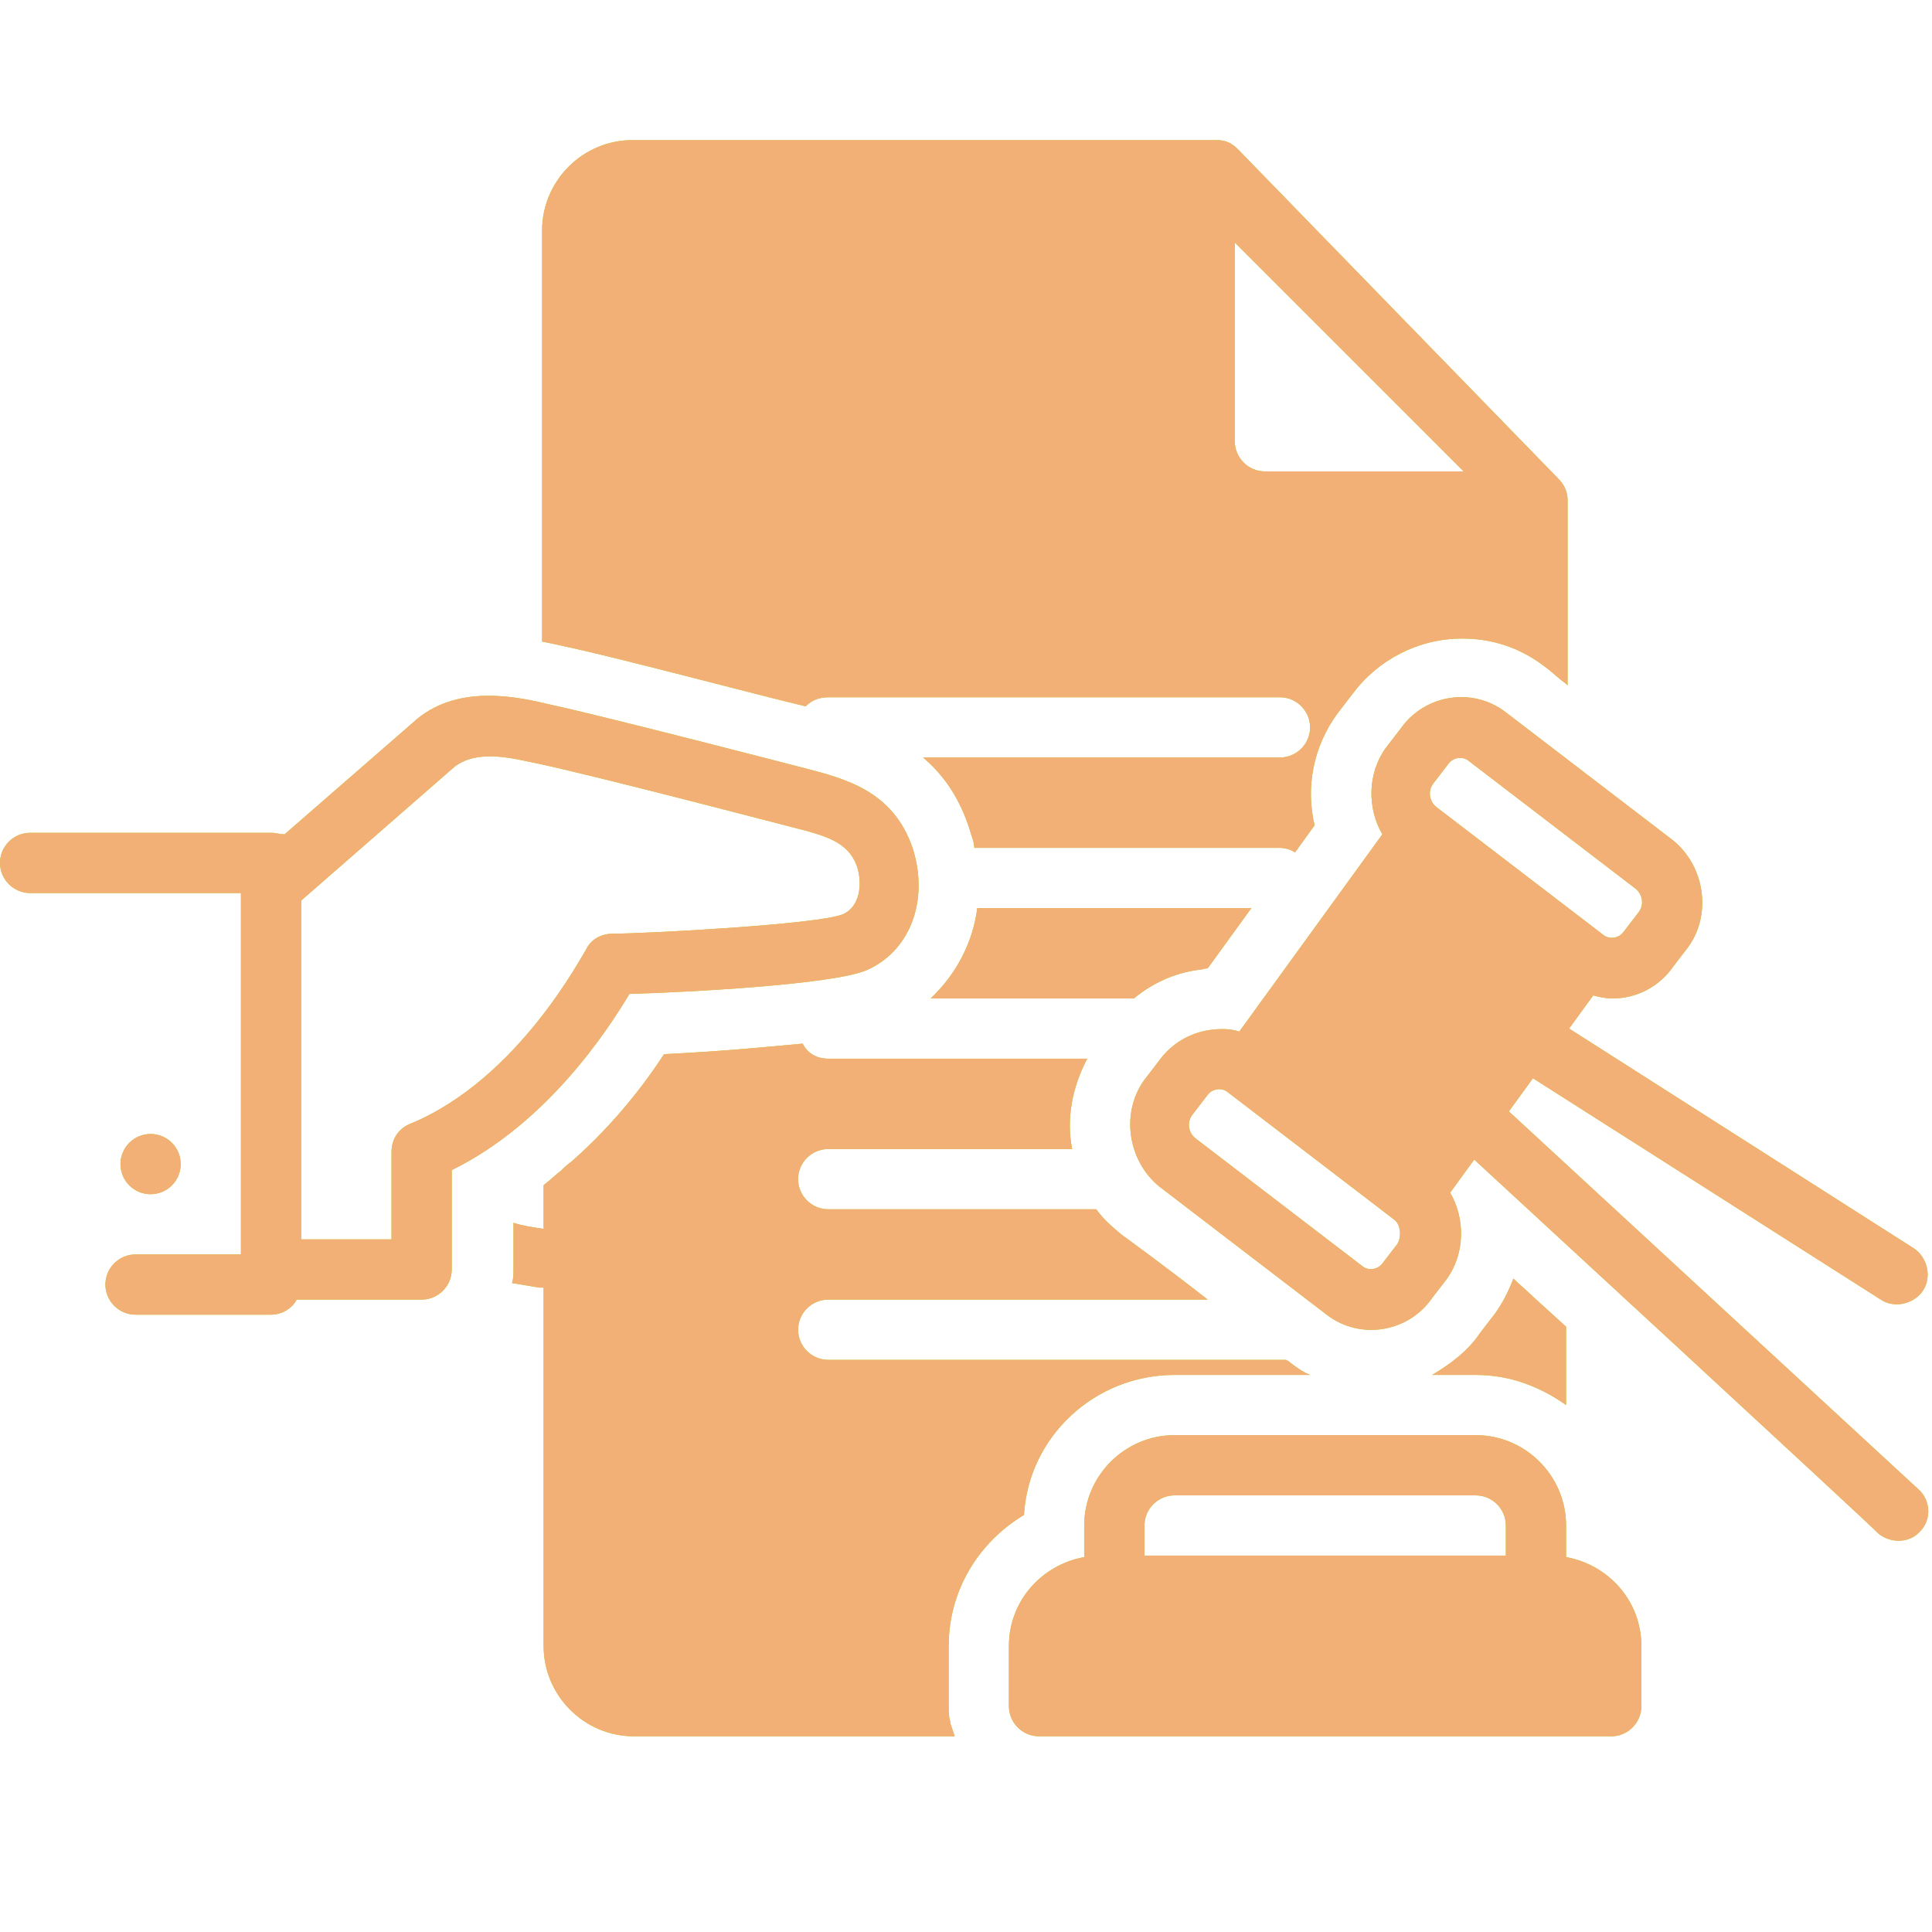
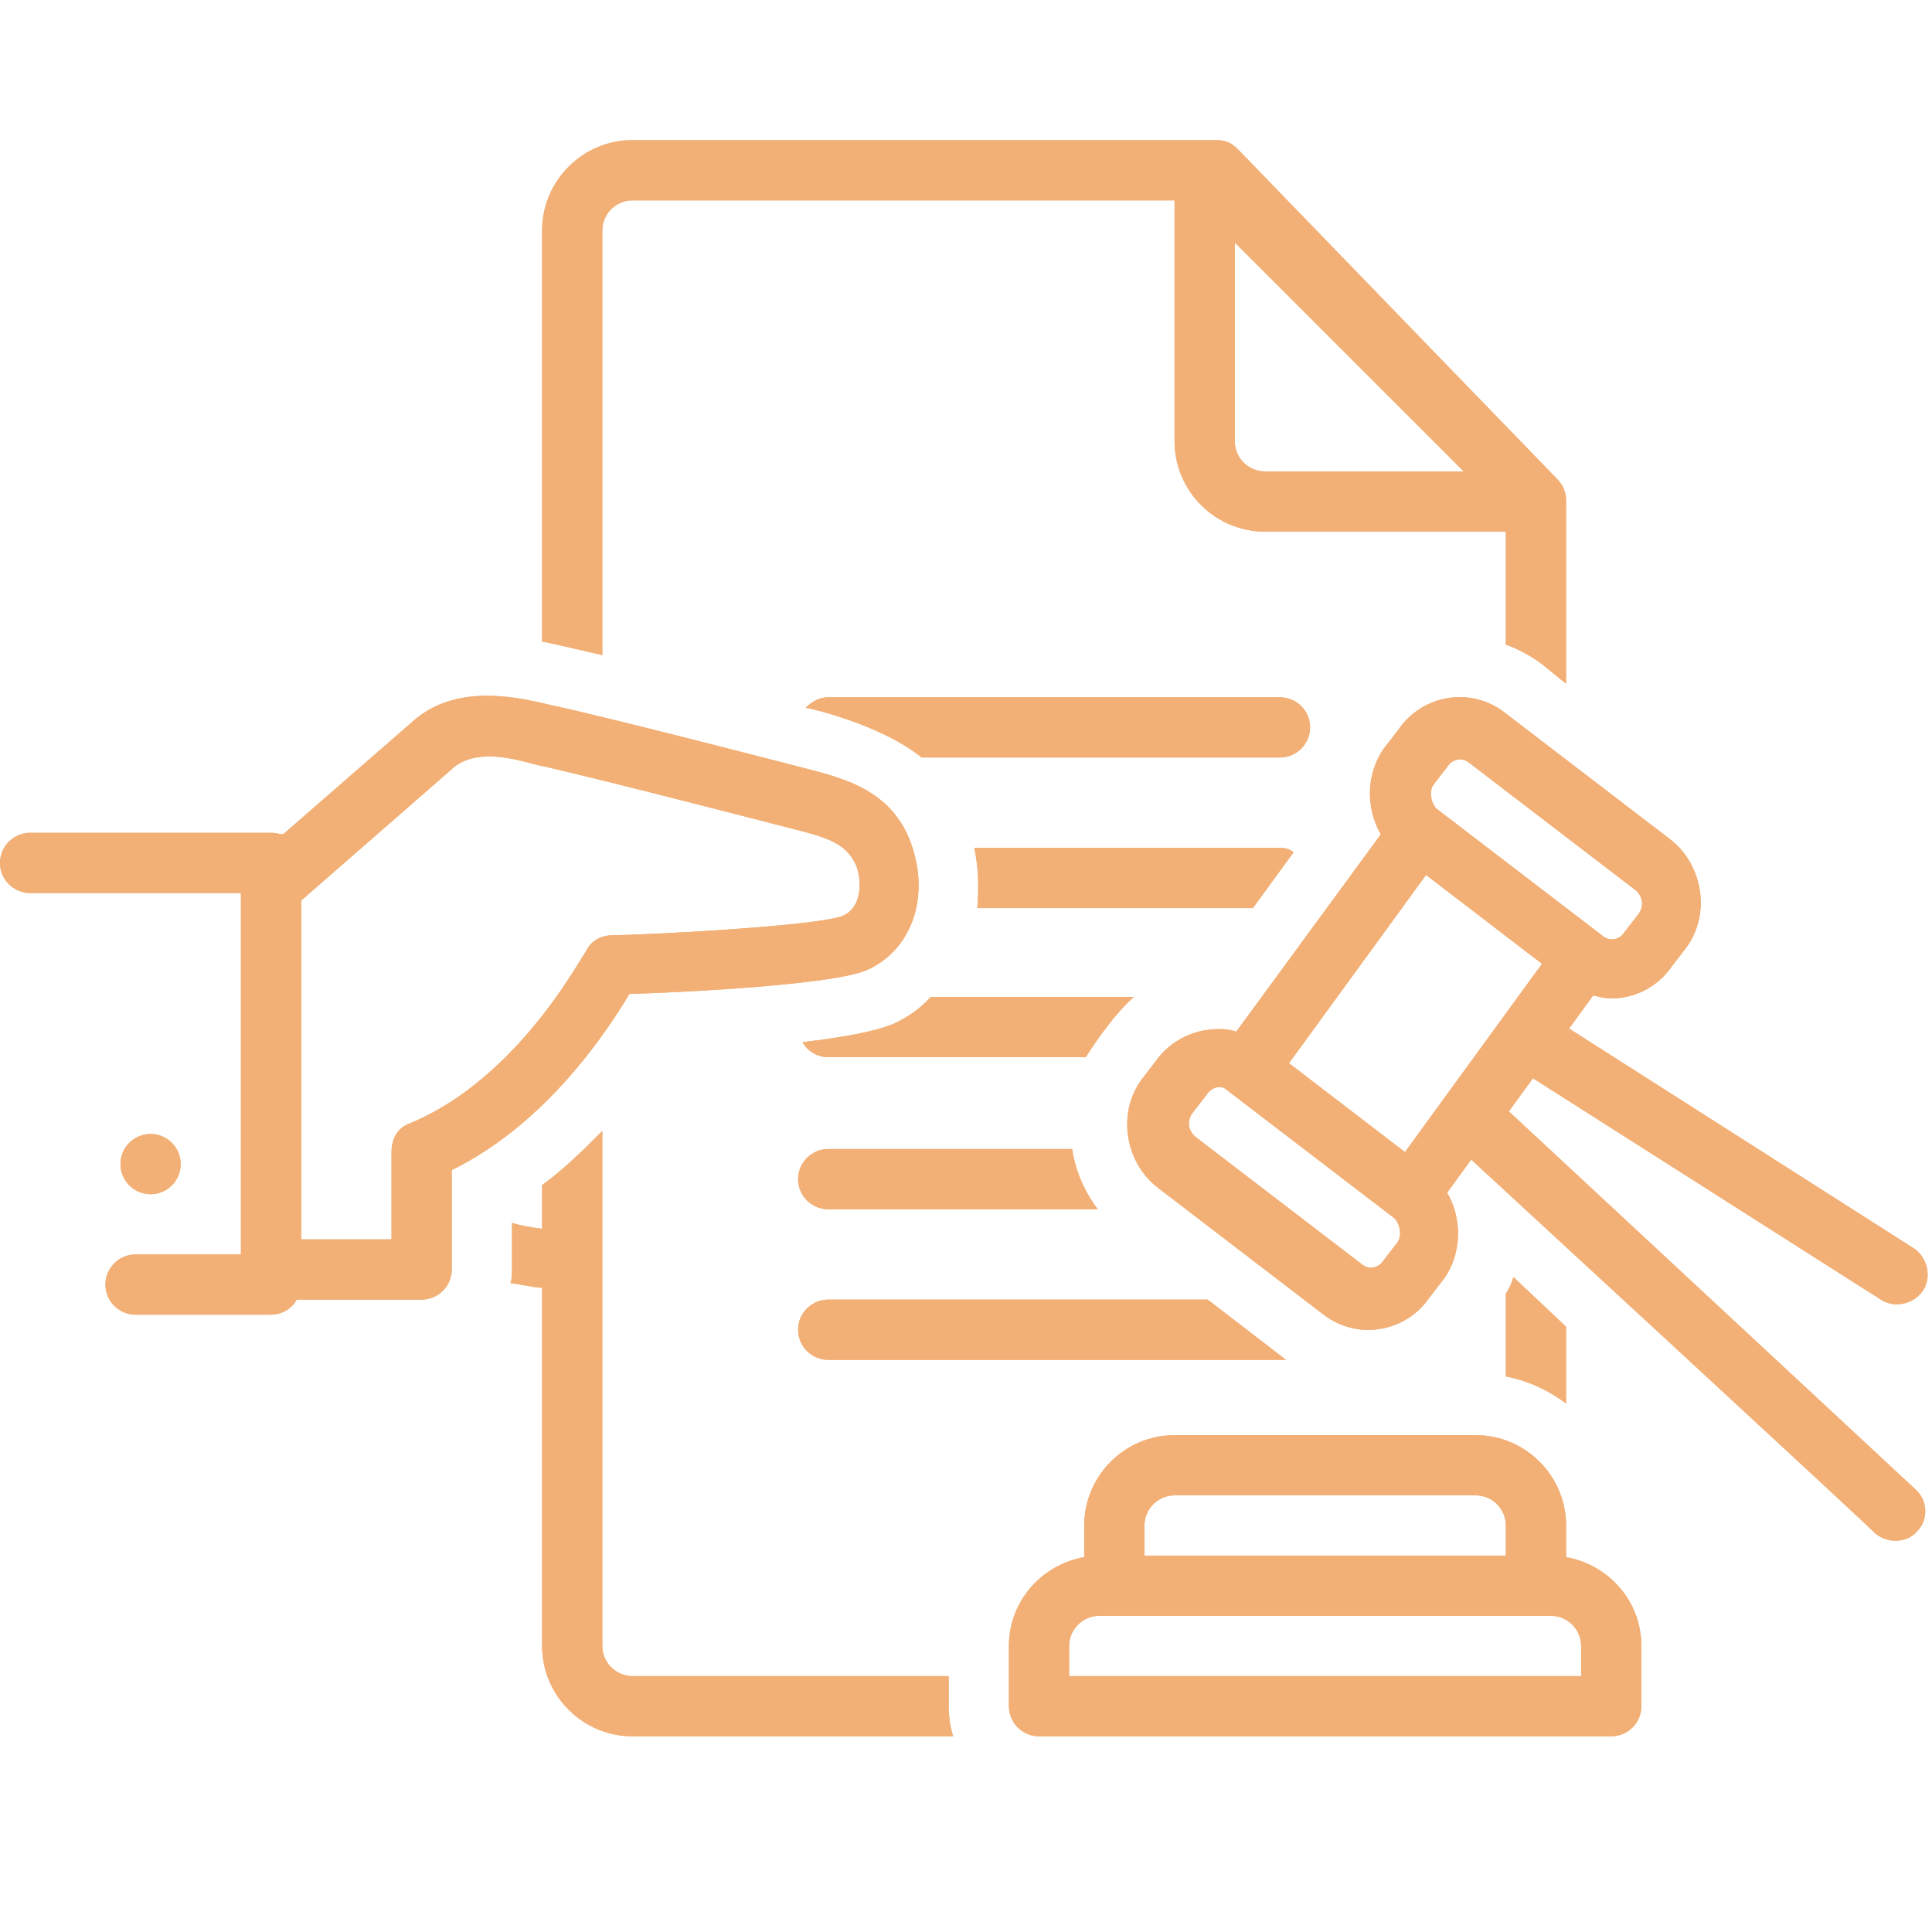
<svg xmlns="http://www.w3.org/2000/svg" width="1024" zoomAndPan="magnify" viewBox="0 0 768 768" height="1024" preserveAspectRatio="xMidYMid meet" version="1.0">
-   <path fill="#bdcd0b" d="M 71.832 462.742 C 71.832 463.531 71.754 464.309 71.602 465.078 C 71.449 465.852 71.223 466.598 70.922 467.324 C 70.621 468.051 70.25 468.742 69.812 469.395 C 69.379 470.047 68.883 470.652 68.324 471.211 C 67.77 471.766 67.164 472.262 66.512 472.699 C 65.855 473.137 65.168 473.504 64.441 473.805 C 63.715 474.105 62.965 474.332 62.195 474.484 C 61.426 474.641 60.645 474.715 59.859 474.715 C 59.074 474.715 58.297 474.641 57.523 474.484 C 56.754 474.332 56.004 474.105 55.277 473.805 C 54.551 473.504 53.863 473.137 53.207 472.699 C 52.555 472.262 51.949 471.766 51.395 471.211 C 50.84 470.652 50.344 470.047 49.906 469.395 C 49.469 468.742 49.102 468.051 48.801 467.324 C 48.5 466.598 48.27 465.852 48.117 465.078 C 47.965 464.309 47.887 463.531 47.887 462.742 C 47.887 461.957 47.965 461.18 48.117 460.41 C 48.27 459.637 48.5 458.891 48.801 458.164 C 49.102 457.438 49.469 456.746 49.906 456.094 C 50.344 455.438 50.84 454.836 51.395 454.277 C 51.949 453.723 52.555 453.227 53.207 452.789 C 53.863 452.352 54.551 451.984 55.277 451.684 C 56.004 451.383 56.754 451.156 57.523 451.004 C 58.297 450.848 59.074 450.773 59.859 450.773 C 60.645 450.773 61.426 450.848 62.195 451.004 C 62.965 451.156 63.715 451.383 64.441 451.684 C 65.168 451.984 65.855 452.352 66.512 452.789 C 67.164 453.227 67.77 453.723 68.324 454.277 C 68.883 454.836 69.379 455.438 69.812 456.094 C 70.25 456.746 70.621 457.438 70.922 458.164 C 71.223 458.891 71.449 459.637 71.602 460.41 C 71.754 461.18 71.832 461.957 71.832 462.742 Z M 71.832 462.742 " fill-opacity="1" fill-rule="nonzero" />
-   <path fill="#bdcd0b" d="M 622.539 618.977 L 622.539 606.406 C 622.539 586.652 606.379 570.492 586.625 570.492 L 466.906 570.492 C 447.152 570.492 430.988 586.652 430.988 606.406 L 430.988 618.977 C 414.23 621.973 401.059 636.336 401.059 654.297 L 401.059 678.238 C 401.059 684.824 406.449 690.211 413.031 690.211 L 640.5 690.211 C 647.082 690.211 652.473 684.824 652.473 678.238 L 652.473 654.297 C 652.473 636.336 639.301 621.973 622.539 618.977 Z M 598.598 618.379 L 454.934 618.379 L 454.934 606.406 C 454.934 599.824 460.32 594.434 466.906 594.434 L 586.625 594.434 C 593.211 594.434 598.598 599.824 598.598 606.406 Z M 598.598 618.379 " fill-opacity="1" fill-rule="nonzero" />
-   <path fill="#bdcd0b" d="M 250.215 395.102 C 271.164 394.504 331.621 391.512 344.793 385.523 C 362.152 377.742 369.336 357.391 362.75 337.039 C 354.969 314.293 335.812 309.504 319.652 305.312 C 319.652 305.312 241.234 284.961 219.086 280.172 C 206.516 277.18 181.375 271.191 164.016 287.355 L 113.137 331.652 C 111.34 331.652 109.543 331.051 107.746 331.051 L 11.973 331.051 C 5.387 331.051 0 336.441 0 343.023 C 0 349.609 5.387 354.996 11.973 354.996 L 95.777 354.996 L 95.777 498.66 L 53.875 498.66 C 47.289 498.66 41.902 504.047 41.902 510.633 C 41.902 517.215 47.289 522.605 53.875 522.605 L 107.746 522.605 C 111.938 522.605 116.129 520.211 117.922 516.617 C 117.922 516.617 167.605 516.617 167.605 516.617 C 174.191 516.617 179.578 511.23 179.578 504.645 L 179.578 465.137 C 217.289 446.582 241.234 410.066 250.215 395.102 Z M 163.418 446.582 C 158.629 448.379 155.637 452.566 155.637 457.957 L 155.637 492.672 L 119.719 492.672 L 119.719 357.988 L 180.777 304.715 C 190.355 297.531 204.719 301.723 213.699 303.516 C 236.445 308.305 314.262 328.66 314.262 328.66 C 328.629 332.25 337.012 334.645 340.602 344.223 C 342.996 351.406 341.801 360.383 335.215 363.375 C 325.637 367.566 255.004 371.16 243.629 371.16 C 238.84 371.16 234.648 373.555 232.855 377.742 C 231.656 378.941 206.516 428.625 163.418 446.582 Z M 163.418 446.582 " fill-opacity="1" fill-rule="nonzero" />
-   <path fill="#bdcd0b" d="M 601.59 508.238 C 599.793 513.027 597.398 517.816 594.406 522.004 L 588.422 529.785 C 583.633 536.969 576.449 542.355 569.266 546.547 L 586.625 546.547 C 600.395 546.547 612.363 551.336 622.539 558.52 L 622.539 527.391 L 609.371 515.422 C 606.977 513.027 603.984 510.633 601.59 508.238 Z M 601.59 508.238 " fill-opacity="1" fill-rule="nonzero" />
-   <path fill="#bdcd0b" d="M 407.047 602.219 C 408.84 571.09 435.18 546.547 466.906 546.547 L 520.781 546.547 C 517.785 545.352 515.391 543.555 512.996 541.758 C 512.996 541.758 512.398 541.16 511.203 540.562 C 510.602 540.562 510.004 540.562 508.809 540.562 L 329.227 540.562 C 322.645 540.562 317.258 535.176 317.258 528.59 C 317.258 522.004 322.645 516.617 329.227 516.617 L 480.074 516.617 C 463.312 503.449 445.953 490.879 445.953 490.879 C 442.363 487.887 438.773 484.891 435.777 480.703 L 329.227 480.703 C 322.645 480.703 317.258 475.316 317.258 468.73 C 317.258 462.145 322.645 456.758 329.227 456.758 L 426.199 456.758 C 423.809 444.785 426.199 432.215 432.188 420.844 L 329.227 420.844 C 324.441 420.844 320.848 418.449 319.051 414.855 C 305.883 416.055 288.523 417.848 263.98 419.047 C 256.199 431.02 244.227 446.582 228.066 460.949 C 226.867 462.145 225.672 462.742 224.473 463.941 L 223.277 465.137 C 220.883 466.934 218.488 469.328 216.094 471.125 L 216.094 488.484 C 211.902 487.887 207.715 487.285 204.121 486.09 L 204.121 504.645 C 204.121 506.441 204.121 508.238 203.523 510.031 C 207.113 510.633 210.707 511.23 214.297 511.828 C 214.895 511.828 215.496 511.828 216.094 511.828 L 216.094 654.297 C 216.094 674.047 232.254 690.211 252.008 690.211 L 379.512 690.211 C 378.91 688.414 378.312 686.621 377.715 684.824 C 377.715 684.824 377.715 684.227 377.715 684.227 C 377.117 682.43 377.117 680.633 377.117 678.238 L 377.117 654.297 C 377.117 632.148 389.09 612.992 407.047 602.219 Z M 407.047 602.219 " fill-opacity="1" fill-rule="nonzero" />
-   <path fill="#bdcd0b" d="M 320.25 280.77 C 322.645 278.375 325.637 277.18 329.227 277.18 L 508.809 277.18 C 515.391 277.18 520.781 282.566 520.781 289.152 C 520.781 295.734 515.391 301.121 508.809 301.121 L 366.941 301.121 C 374.723 307.707 381.305 316.688 385.496 329.855 C 386.094 332.25 387.293 334.645 387.293 337.039 L 508.809 337.039 C 510.602 337.039 512.996 337.637 514.793 338.836 L 522.574 328.059 C 518.984 313.094 521.977 296.934 531.555 283.762 L 537.539 275.98 C 547.715 262.215 563.879 253.832 581.238 253.832 C 593.211 253.832 603.984 257.426 613.562 264.609 C 613.562 264.609 615.359 265.805 620.148 269.996 C 620.746 270.594 621.941 271.191 623.141 272.391 L 623.141 198.762 C 623.141 195.77 621.941 192.777 619.547 190.383 L 492.047 59.289 C 489.652 56.895 487.258 55.699 483.668 55.699 L 251.41 55.699 C 231.656 55.699 215.496 71.859 215.496 91.613 L 215.496 255.031 C 218.488 255.629 221.48 256.227 223.875 256.828 C 244.227 261.016 302.293 276.582 320.25 280.77 Z M 490.848 96.402 L 581.836 187.391 L 502.82 187.391 C 496.238 187.391 490.848 182 490.848 175.418 Z M 490.848 96.402 " fill-opacity="1" fill-rule="nonzero" />
-   <path fill="#bdcd0b" d="M 450.742 396.898 C 457.926 390.914 466.906 386.723 476.484 385.523 C 477.68 385.523 478.879 384.926 480.074 384.926 L 497.434 360.984 L 388.488 360.984 C 386.695 374.75 380.109 387.32 369.934 396.898 Z M 450.742 396.898 " fill-opacity="1" fill-rule="nonzero" />
-   <path fill="#bdcd0b" d="M 599.793 441.793 L 609.371 428.625 L 747.648 516.617 C 753.035 520.211 760.816 518.414 764.41 513.027 C 768 507.641 766.203 499.855 760.816 496.266 L 623.738 408.871 L 633.316 395.699 C 635.711 396.301 638.105 396.898 641.098 396.898 C 650.676 396.898 659.652 392.109 665.043 384.328 L 671.027 376.547 C 680.605 363.375 677.613 344.223 665.043 334.047 C 665.043 334.047 598.598 283.164 598.598 283.164 C 585.43 272.988 566.273 275.98 556.695 289.75 L 550.711 297.531 C 543.527 307.707 543.527 321.477 549.512 331.652 L 492.645 410.066 C 489.055 408.871 484.863 408.871 480.672 409.469 C 472.891 410.664 465.707 414.855 460.918 421.441 L 454.934 429.223 C 445.355 442.391 448.348 461.547 460.918 471.723 C 460.918 471.723 527.363 522.605 527.363 522.605 C 540.531 532.781 559.688 529.785 569.266 516.02 L 575.25 508.238 C 582.434 498.062 582.434 484.293 576.449 474.117 L 586.027 460.949 C 586.027 460.949 746.449 608.801 746.449 609.398 C 751.238 613.59 759.02 613.59 763.211 608.801 C 768 604.012 767.402 596.23 762.613 592.039 Z M 555.5 494.469 C 555.5 494.469 549.512 502.25 549.512 502.25 C 547.715 504.645 544.125 505.246 541.73 503.449 L 475.285 452.566 C 472.293 450.172 471.695 445.984 474.09 442.992 C 474.09 442.992 480.074 435.207 480.074 435.207 C 481.871 432.812 485.461 432.215 487.855 434.012 L 554.301 484.891 C 556.695 486.688 557.293 491.477 555.5 494.469 Z M 571.062 320.875 C 568.07 318.48 567.469 314.293 569.863 311.301 L 575.852 303.516 C 577.645 301.121 581.238 300.523 583.633 302.32 L 650.078 353.199 C 653.07 355.594 653.668 359.785 651.273 362.777 C 651.273 362.777 645.289 370.559 645.289 370.559 C 643.492 372.953 639.898 373.555 637.504 371.758 Z M 571.062 320.875 " fill-opacity="1" fill-rule="nonzero" />
  <path fill="#f2b076" d="M 71.832 462.742 C 71.832 463.531 71.754 464.309 71.602 465.078 C 71.449 465.852 71.223 466.598 70.922 467.324 C 70.621 468.051 70.25 468.742 69.812 469.395 C 69.379 470.047 68.883 470.652 68.324 471.211 C 67.77 471.766 67.164 472.262 66.512 472.699 C 65.855 473.137 65.168 473.504 64.441 473.805 C 63.715 474.105 62.965 474.332 62.195 474.484 C 61.426 474.641 60.645 474.715 59.859 474.715 C 59.074 474.715 58.297 474.641 57.523 474.484 C 56.754 474.332 56.004 474.105 55.277 473.805 C 54.551 473.504 53.863 473.137 53.207 472.699 C 52.555 472.262 51.949 471.766 51.395 471.211 C 50.84 470.652 50.344 470.047 49.906 469.395 C 49.469 468.742 49.102 468.051 48.801 467.324 C 48.5 466.598 48.27 465.852 48.117 465.078 C 47.965 464.309 47.887 463.531 47.887 462.742 C 47.887 461.957 47.965 461.18 48.117 460.41 C 48.27 459.637 48.5 458.891 48.801 458.164 C 49.102 457.438 49.469 456.746 49.906 456.094 C 50.344 455.438 50.84 454.836 51.395 454.277 C 51.949 453.723 52.555 453.227 53.207 452.789 C 53.863 452.352 54.551 451.984 55.277 451.684 C 56.004 451.383 56.754 451.156 57.523 451.004 C 58.297 450.848 59.074 450.773 59.859 450.773 C 60.645 450.773 61.426 450.848 62.195 451.004 C 62.965 451.156 63.715 451.383 64.441 451.684 C 65.168 451.984 65.855 452.352 66.512 452.789 C 67.164 453.227 67.77 453.723 68.324 454.277 C 68.883 454.836 69.379 455.438 69.812 456.094 C 70.25 456.746 70.621 457.438 70.922 458.164 C 71.223 458.891 71.449 459.637 71.602 460.41 C 71.754 461.18 71.832 461.957 71.832 462.742 Z M 71.832 462.742 " fill-opacity="1" fill-rule="nonzero" />
-   <path fill="#f2b076" d="M 622.539 618.977 L 622.539 606.406 C 622.539 586.652 606.379 570.492 586.625 570.492 L 466.906 570.492 C 447.152 570.492 430.988 586.652 430.988 606.406 L 430.988 618.977 C 414.23 621.973 401.059 636.336 401.059 654.297 L 401.059 678.238 C 401.059 684.824 406.449 690.211 413.031 690.211 L 640.5 690.211 C 647.082 690.211 652.473 684.824 652.473 678.238 L 652.473 654.297 C 652.473 636.336 639.301 621.973 622.539 618.977 Z M 598.598 618.379 L 454.934 618.379 L 454.934 606.406 C 454.934 599.824 460.32 594.434 466.906 594.434 L 586.625 594.434 C 593.211 594.434 598.598 599.824 598.598 606.406 Z M 598.598 618.379 " fill-opacity="1" fill-rule="nonzero" />
-   <path fill="#f2b076" d="M 250.215 395.102 C 271.164 394.504 331.621 391.512 344.793 385.523 C 362.152 377.742 369.336 357.391 362.75 337.039 C 354.969 314.293 335.812 309.504 319.652 305.312 C 319.652 305.312 241.234 284.961 219.086 280.172 C 206.516 277.18 181.375 271.191 164.016 287.355 L 113.137 331.652 C 111.34 331.652 109.543 331.051 107.746 331.051 L 11.973 331.051 C 5.387 331.051 0 336.441 0 343.023 C 0 349.609 5.387 354.996 11.973 354.996 L 95.777 354.996 L 95.777 498.66 L 53.875 498.66 C 47.289 498.66 41.902 504.047 41.902 510.633 C 41.902 517.215 47.289 522.605 53.875 522.605 L 107.746 522.605 C 111.938 522.605 116.129 520.211 117.922 516.617 C 117.922 516.617 167.605 516.617 167.605 516.617 C 174.191 516.617 179.578 511.23 179.578 504.645 L 179.578 465.137 C 217.289 446.582 241.234 410.066 250.215 395.102 Z M 163.418 446.582 C 158.629 448.379 155.637 452.566 155.637 457.957 L 155.637 492.672 L 119.719 492.672 L 119.719 357.988 L 180.777 304.715 C 190.355 297.531 204.719 301.723 213.699 303.516 C 236.445 308.305 314.262 328.66 314.262 328.66 C 328.629 332.25 337.012 334.645 340.602 344.223 C 342.996 351.406 341.801 360.383 335.215 363.375 C 325.637 367.566 255.004 371.16 243.629 371.16 C 238.84 371.16 234.648 373.555 232.855 377.742 C 231.656 378.941 206.516 428.625 163.418 446.582 Z M 163.418 446.582 " fill-opacity="1" fill-rule="nonzero" />
-   <path fill="#f2b076" d="M 601.59 508.238 C 599.793 513.027 597.398 517.816 594.406 522.004 L 588.422 529.785 C 583.633 536.969 576.449 542.355 569.266 546.547 L 586.625 546.547 C 600.395 546.547 612.363 551.336 622.539 558.52 L 622.539 527.391 L 609.371 515.422 C 606.977 513.027 603.984 510.633 601.59 508.238 Z M 601.59 508.238 " fill-opacity="1" fill-rule="nonzero" />
-   <path fill="#f2b076" d="M 407.047 602.219 C 408.84 571.09 435.18 546.547 466.906 546.547 L 520.781 546.547 C 517.785 545.352 515.391 543.555 512.996 541.758 C 512.996 541.758 512.398 541.16 511.203 540.562 C 510.602 540.562 510.004 540.562 508.809 540.562 L 329.227 540.562 C 322.645 540.562 317.258 535.176 317.258 528.59 C 317.258 522.004 322.645 516.617 329.227 516.617 L 480.074 516.617 C 463.312 503.449 445.953 490.879 445.953 490.879 C 442.363 487.887 438.773 484.891 435.777 480.703 L 329.227 480.703 C 322.645 480.703 317.258 475.316 317.258 468.73 C 317.258 462.145 322.645 456.758 329.227 456.758 L 426.199 456.758 C 423.809 444.785 426.199 432.215 432.188 420.844 L 329.227 420.844 C 324.441 420.844 320.848 418.449 319.051 414.855 C 305.883 416.055 288.523 417.848 263.98 419.047 C 256.199 431.02 244.227 446.582 228.066 460.949 C 226.867 462.145 225.672 462.742 224.473 463.941 L 223.277 465.137 C 220.883 466.934 218.488 469.328 216.094 471.125 L 216.094 488.484 C 211.902 487.887 207.715 487.285 204.121 486.09 L 204.121 504.645 C 204.121 506.441 204.121 508.238 203.523 510.031 C 207.113 510.633 210.707 511.23 214.297 511.828 C 214.895 511.828 215.496 511.828 216.094 511.828 L 216.094 654.297 C 216.094 674.047 232.254 690.211 252.008 690.211 L 379.512 690.211 C 378.91 688.414 378.312 686.621 377.715 684.824 C 377.715 684.824 377.715 684.227 377.715 684.227 C 377.117 682.43 377.117 680.633 377.117 678.238 L 377.117 654.297 C 377.117 632.148 389.09 612.992 407.047 602.219 Z M 407.047 602.219 " fill-opacity="1" fill-rule="nonzero" />
-   <path fill="#f2b076" d="M 320.25 280.77 C 322.645 278.375 325.637 277.18 329.227 277.18 L 508.809 277.18 C 515.391 277.18 520.781 282.566 520.781 289.152 C 520.781 295.734 515.391 301.121 508.809 301.121 L 366.941 301.121 C 374.723 307.707 381.305 316.688 385.496 329.855 C 386.094 332.25 387.293 334.645 387.293 337.039 L 508.809 337.039 C 510.602 337.039 512.996 337.637 514.793 338.836 L 522.574 328.059 C 518.984 313.094 521.977 296.934 531.555 283.762 L 537.539 275.98 C 547.715 262.215 563.879 253.832 581.238 253.832 C 593.211 253.832 603.984 257.426 613.562 264.609 C 613.562 264.609 615.359 265.805 620.148 269.996 C 620.746 270.594 621.941 271.191 623.141 272.391 L 623.141 198.762 C 623.141 195.77 621.941 192.777 619.547 190.383 L 492.047 59.289 C 489.652 56.895 487.258 55.699 483.668 55.699 L 251.41 55.699 C 231.656 55.699 215.496 71.859 215.496 91.613 L 215.496 255.031 C 218.488 255.629 221.48 256.227 223.875 256.828 C 244.227 261.016 302.293 276.582 320.25 280.77 Z M 490.848 96.402 L 581.836 187.391 L 502.82 187.391 C 496.238 187.391 490.848 182 490.848 175.418 Z M 490.848 96.402 " fill-opacity="1" fill-rule="nonzero" />
-   <path fill="#f2b076" d="M 450.742 396.898 C 457.926 390.914 466.906 386.723 476.484 385.523 C 477.68 385.523 478.879 384.926 480.074 384.926 L 497.434 360.984 L 388.488 360.984 C 386.695 374.75 380.109 387.32 369.934 396.898 Z M 450.742 396.898 " fill-opacity="1" fill-rule="nonzero" />
-   <path fill="#f2b076" d="M 599.793 441.793 L 609.371 428.625 L 747.648 516.617 C 753.035 520.211 760.816 518.414 764.41 513.027 C 768 507.641 766.203 499.855 760.816 496.266 L 623.738 408.871 L 633.316 395.699 C 635.711 396.301 638.105 396.898 641.098 396.898 C 650.676 396.898 659.652 392.109 665.043 384.328 L 671.027 376.547 C 680.605 363.375 677.613 344.223 665.043 334.047 C 665.043 334.047 598.598 283.164 598.598 283.164 C 585.43 272.988 566.273 275.98 556.695 289.75 L 550.711 297.531 C 543.527 307.707 543.527 321.477 549.512 331.652 L 492.645 410.066 C 489.055 408.871 484.863 408.871 480.672 409.469 C 472.891 410.664 465.707 414.855 460.918 421.441 L 454.934 429.223 C 445.355 442.391 448.348 461.547 460.918 471.723 C 460.918 471.723 527.363 522.605 527.363 522.605 C 540.531 532.781 559.688 529.785 569.266 516.02 L 575.25 508.238 C 582.434 498.062 582.434 484.293 576.449 474.117 L 586.027 460.949 C 586.027 460.949 746.449 608.801 746.449 609.398 C 751.238 613.59 759.02 613.59 763.211 608.801 C 768 604.012 767.402 596.23 762.613 592.039 Z M 555.5 494.469 C 555.5 494.469 549.512 502.25 549.512 502.25 C 547.715 504.645 544.125 505.246 541.73 503.449 L 475.285 452.566 C 472.293 450.172 471.695 445.984 474.09 442.992 C 474.09 442.992 480.074 435.207 480.074 435.207 C 481.871 432.812 485.461 432.215 487.855 434.012 L 554.301 484.891 C 556.695 486.688 557.293 491.477 555.5 494.469 Z M 571.062 320.875 C 568.07 318.48 567.469 314.293 569.863 311.301 L 575.852 303.516 C 577.645 301.121 581.238 300.523 583.633 302.32 L 650.078 353.199 C 653.07 355.594 653.668 359.785 651.273 362.777 C 651.273 362.777 645.289 370.559 645.289 370.559 C 643.492 372.953 639.898 373.555 637.504 371.758 Z M 571.062 320.875 " fill-opacity="1" fill-rule="nonzero" />
+   <path fill="#f2b076" d="M 622.539 618.977 L 622.539 606.406 C 622.539 586.652 606.379 570.492 586.625 570.492 L 466.906 570.492 C 447.152 570.492 430.988 586.652 430.988 606.406 L 430.988 618.977 C 414.23 621.973 401.059 636.336 401.059 654.297 L 401.059 678.238 C 401.059 684.824 406.449 690.211 413.031 690.211 L 640.5 690.211 C 647.082 690.211 652.473 684.824 652.473 678.238 L 652.473 654.297 C 652.473 636.336 639.301 621.973 622.539 618.977 Z M 454.934 606.406 C 454.934 599.824 460.32 594.434 466.906 594.434 L 586.625 594.434 C 593.211 594.434 598.598 599.824 598.598 606.406 L 598.598 618.379 L 454.934 618.379 Z M 628.527 666.266 L 425.004 666.266 L 425.004 654.297 C 425.004 647.711 430.391 642.324 436.977 642.324 L 616.555 642.324 C 623.141 642.324 628.527 647.711 628.527 654.297 Z M 628.527 666.266 " fill-opacity="1" fill-rule="nonzero" />
+   <path fill="#f2b076" d="M 520.781 289.152 C 520.781 282.566 515.391 277.18 508.809 277.18 L 329.227 277.18 C 325.637 277.18 322.645 278.977 320.25 281.367 C 321.445 281.367 350.18 287.953 366.34 301.121 L 508.809 301.121 C 515.391 301.121 520.781 295.734 520.781 289.152 Z M 520.781 289.152 " fill-opacity="1" fill-rule="nonzero" />
+   <path fill="#f2b076" d="M 250.215 395.102 C 271.164 394.504 331.621 391.512 344.793 385.523 C 362.152 377.742 369.336 357.391 362.75 337.039 C 355.566 314.293 335.812 309.504 319.652 305.312 C 319.652 305.312 241.234 284.961 218.488 280.172 C 205.918 277.18 180.777 271.191 163.418 287.355 L 112.535 331.652 C 111.34 331.652 109.543 331.051 107.746 331.051 L 11.973 331.051 C 5.387 331.051 0 336.441 0 343.023 C 0 349.609 5.387 354.996 11.973 354.996 L 95.777 354.996 L 95.777 498.66 L 53.875 498.66 C 47.289 498.66 41.902 504.047 41.902 510.633 C 41.902 517.215 47.289 522.605 53.875 522.605 L 107.746 522.605 C 111.938 522.605 116.129 520.211 117.922 516.617 C 117.922 516.617 167.605 516.617 167.605 516.617 C 174.191 516.617 179.578 511.23 179.578 504.645 L 179.578 465.137 C 217.289 446.582 241.234 410.066 250.215 395.102 Z M 162.82 446.582 C 158.031 448.379 155.637 452.566 155.637 457.957 L 155.637 492.672 L 119.719 492.672 L 119.719 357.988 C 119.719 357.988 180.777 304.715 180.777 304.715 C 190.355 297.531 204.719 301.723 213.699 304.117 C 235.848 308.906 314.262 329.258 314.262 329.258 C 328.629 332.848 337.012 335.242 340.602 344.82 C 342.996 352.004 341.801 360.984 335.215 363.977 C 325.637 368.164 255.004 371.758 243.629 371.758 C 238.84 371.758 234.648 374.152 232.855 378.34 C 231.656 378.941 206.516 428.625 162.82 446.582 Z M 162.82 446.582 " fill-opacity="1" fill-rule="nonzero" />
+   <path fill="#f2b076" d="M 377.117 666.266 L 251.41 666.266 C 244.828 666.266 239.438 660.879 239.438 654.297 L 239.438 449.574 C 232.254 456.758 224.473 464.539 215.496 471.125 L 215.496 488.484 C 211.305 487.887 207.113 487.285 203.523 486.09 L 203.523 504.645 C 203.523 506.441 203.523 508.238 202.926 510.031 C 206.516 510.633 210.109 511.23 213.699 511.828 C 214.297 511.828 214.895 511.828 215.496 511.828 L 215.496 654.297 C 215.496 674.047 231.656 690.211 251.41 690.211 L 378.91 690.211 C 377.715 686.621 377.117 682.43 377.117 678.238 Z M 377.117 666.266 " fill-opacity="1" fill-rule="nonzero" />
+   <path fill="#f2b076" d="M 354.969 407.074 C 347.785 410.066 334.617 412.461 319.051 414.258 C 320.848 417.848 325.039 420.242 329.227 420.242 L 431.59 420.242 C 432.785 418.449 441.766 404.082 450.742 396.301 L 369.934 396.301 C 365.742 401.09 360.355 404.68 354.969 407.074 Z M 354.969 407.074 " fill-opacity="1" fill-rule="nonzero" />
+   <path fill="#f2b076" d="M 508.809 337.039 L 387.293 337.039 C 389.09 345.418 389.09 353.199 388.488 360.984 L 498.031 360.984 L 514.195 338.836 C 512.996 337.637 511.203 337.039 508.809 337.039 Z M 508.809 337.039 " fill-opacity="1" fill-rule="nonzero" />
+   <path fill="#f2b076" d="M 329.227 456.758 C 322.645 456.758 317.258 462.145 317.258 468.73 C 317.258 475.316 322.645 480.703 329.227 480.703 L 436.379 480.703 C 430.988 473.52 427.398 465.137 426.199 456.758 Z M 329.227 456.758 " fill-opacity="1" fill-rule="nonzero" />
+   <path fill="#f2b076" d="M 329.227 516.617 C 322.645 516.617 317.258 522.004 317.258 528.59 C 317.258 535.176 322.645 540.562 329.227 540.562 L 508.809 540.562 C 509.406 540.562 510.602 540.562 511.203 540.562 L 480.074 516.617 Z M 329.227 516.617 " fill-opacity="1" fill-rule="nonzero" />
+   <path fill="#f2b076" d="M 239.438 260.418 L 239.438 91.613 C 239.438 85.027 244.828 79.641 251.41 79.641 L 466.906 79.641 L 466.906 175.418 C 466.906 195.172 483.066 211.332 502.82 211.332 L 598.598 211.332 L 598.598 256.227 C 603.387 258.023 608.176 260.418 612.965 264.008 L 622.539 271.793 L 622.539 198.762 C 622.539 195.77 621.344 192.777 618.949 190.383 L 492.047 59.289 C 489.652 56.895 487.258 55.699 483.668 55.699 L 251.41 55.699 C 231.656 55.699 215.496 71.859 215.496 91.613 L 215.496 255.031 C 218.488 255.629 221.48 256.227 223.875 256.828 C 229.262 258.023 234.051 259.223 239.438 260.418 Z M 502.82 187.391 C 496.238 187.391 490.848 182 490.848 175.418 L 490.848 96.402 L 581.836 187.391 Z M 502.82 187.391 " fill-opacity="1" fill-rule="nonzero" />
+   <path fill="#f2b076" d="M 622.539 527.391 L 601.59 507.641 C 600.992 510.031 599.793 512.426 598.598 514.223 L 598.598 547.145 C 607.574 548.941 615.359 552.535 622.539 557.922 Z M 622.539 527.391 " fill-opacity="1" fill-rule="nonzero" />
+   <path fill="#f2b076" d="M 599.793 441.793 L 609.371 428.625 L 747.648 516.617 C 753.035 520.211 760.816 518.414 764.41 513.027 C 768 507.641 766.203 499.855 760.816 496.266 L 623.738 408.871 L 633.316 395.699 C 635.711 396.301 638.105 396.898 640.5 396.898 C 650.078 396.898 659.055 392.109 664.441 384.328 L 670.43 376.547 C 680.008 363.375 677.012 344.223 664.441 334.047 C 664.441 334.047 598 283.164 598 283.164 C 584.828 272.988 565.676 275.98 556.098 289.75 L 550.109 297.531 C 542.926 307.707 542.926 321.477 548.914 331.652 L 491.449 410.066 C 487.855 408.871 483.668 408.871 479.477 409.469 C 471.695 410.664 464.512 414.855 459.723 421.441 L 453.738 429.223 C 444.16 442.391 447.152 461.547 459.723 471.723 C 459.723 471.723 526.168 522.605 526.168 522.605 C 539.336 532.781 558.492 529.785 568.07 516.02 L 574.055 508.238 C 581.238 498.062 581.238 484.293 575.25 474.117 L 584.828 460.949 C 584.828 460.949 745.254 608.801 745.254 609.398 C 750.043 613.59 757.824 613.59 762.016 608.801 C 766.805 604.012 766.203 596.23 761.414 592.039 Z M 558.492 457.957 L 512.398 422.637 L 566.871 347.812 L 612.965 383.129 Z M 569.863 311.898 C 569.863 311.898 575.852 304.117 575.852 304.117 C 577.645 301.723 581.238 301.121 583.633 302.918 L 650.078 353.801 C 653.07 356.195 653.668 360.383 651.273 363.375 C 651.273 363.375 645.289 371.16 645.289 371.16 C 643.492 373.555 639.898 374.152 637.504 372.355 L 571.062 321.477 C 568.668 319.082 568.07 314.293 569.863 311.898 Z M 555.5 493.871 C 555.5 493.871 549.512 501.652 549.512 501.652 C 547.715 504.047 544.125 504.645 541.73 502.852 L 475.285 451.969 C 472.293 449.574 471.695 445.383 474.09 442.391 C 474.09 442.391 480.074 434.609 480.074 434.609 C 481.871 432.215 485.461 431.02 487.855 433.414 L 554.301 484.293 C 556.695 486.688 557.293 491.477 555.5 493.871 Z M 555.5 493.871 " fill-opacity="1" fill-rule="nonzero" />
+   <path fill="#f2b076" d="M 71.832 462.742 C 71.832 463.531 71.754 464.309 71.602 465.078 C 71.449 465.852 71.223 466.598 70.922 467.324 C 70.621 468.051 70.25 468.742 69.812 469.395 C 69.379 470.047 68.883 470.652 68.324 471.211 C 67.77 471.766 67.164 472.262 66.512 472.699 C 65.855 473.137 65.168 473.504 64.441 473.805 C 63.715 474.105 62.965 474.332 62.195 474.484 C 61.426 474.641 60.645 474.715 59.859 474.715 C 59.074 474.715 58.297 474.641 57.523 474.484 C 56.754 474.332 56.004 474.105 55.277 473.805 C 54.551 473.504 53.863 473.137 53.207 472.699 C 52.555 472.262 51.949 471.766 51.395 471.211 C 50.84 470.652 50.344 470.047 49.906 469.395 C 49.469 468.742 49.102 468.051 48.801 467.324 C 48.5 466.598 48.27 465.852 48.117 465.078 C 47.965 464.309 47.887 463.531 47.887 462.742 C 47.887 461.957 47.965 461.18 48.117 460.41 C 48.27 459.637 48.5 458.891 48.801 458.164 C 49.102 457.438 49.469 456.746 49.906 456.094 C 50.344 455.438 50.84 454.836 51.395 454.277 C 51.949 453.723 52.555 453.227 53.207 452.789 C 53.863 452.352 54.551 451.984 55.277 451.684 C 56.004 451.383 56.754 451.156 57.523 451.004 C 58.297 450.848 59.074 450.773 59.859 450.773 C 60.645 450.773 61.426 450.848 62.195 451.004 C 62.965 451.156 63.715 451.383 64.441 451.684 C 65.168 451.984 65.855 452.352 66.512 452.789 C 67.164 453.227 67.77 453.723 68.324 454.277 C 68.883 454.836 69.379 455.438 69.812 456.094 C 70.25 456.746 70.621 457.438 70.922 458.164 C 71.223 458.891 71.449 459.637 71.602 460.41 C 71.754 461.18 71.832 461.957 71.832 462.742 Z M 71.832 462.742 " fill-opacity="1" fill-rule="nonzero" />
+   <path fill="#f2b076" d="M 622.539 618.977 L 622.539 606.406 C 622.539 586.652 606.379 570.492 586.625 570.492 L 466.906 570.492 C 447.152 570.492 430.988 586.652 430.988 606.406 L 430.988 618.977 C 414.23 621.973 401.059 636.336 401.059 654.297 L 401.059 678.238 C 401.059 684.824 406.449 690.211 413.031 690.211 L 640.5 690.211 C 647.082 690.211 652.473 684.824 652.473 678.238 L 652.473 654.297 C 652.473 636.336 639.301 621.973 622.539 618.977 Z M 454.934 606.406 C 454.934 599.824 460.32 594.434 466.906 594.434 L 586.625 594.434 C 593.211 594.434 598.598 599.824 598.598 606.406 L 598.598 618.379 L 454.934 618.379 Z M 628.527 666.266 L 425.004 666.266 L 425.004 654.297 C 425.004 647.711 430.391 642.324 436.977 642.324 L 616.555 642.324 C 623.141 642.324 628.527 647.711 628.527 654.297 Z M 628.527 666.266 " fill-opacity="1" fill-rule="nonzero" />
+   <path fill="#f2b076" d="M 520.781 289.152 C 520.781 282.566 515.391 277.18 508.809 277.18 L 329.227 277.18 C 325.637 277.18 322.645 278.977 320.25 281.367 C 321.445 281.367 350.18 287.953 366.34 301.121 L 508.809 301.121 C 515.391 301.121 520.781 295.734 520.781 289.152 Z M 520.781 289.152 " fill-opacity="1" fill-rule="nonzero" />
+   <path fill="#f2b076" d="M 250.215 395.102 C 271.164 394.504 331.621 391.512 344.793 385.523 C 362.152 377.742 369.336 357.391 362.75 337.039 C 355.566 314.293 335.812 309.504 319.652 305.312 C 319.652 305.312 241.234 284.961 218.488 280.172 C 205.918 277.18 180.777 271.191 163.418 287.355 L 112.535 331.652 C 111.34 331.652 109.543 331.051 107.746 331.051 L 11.973 331.051 C 5.387 331.051 0 336.441 0 343.023 C 0 349.609 5.387 354.996 11.973 354.996 L 95.777 354.996 L 95.777 498.66 L 53.875 498.66 C 47.289 498.66 41.902 504.047 41.902 510.633 C 41.902 517.215 47.289 522.605 53.875 522.605 L 107.746 522.605 C 111.938 522.605 116.129 520.211 117.922 516.617 C 117.922 516.617 167.605 516.617 167.605 516.617 C 174.191 516.617 179.578 511.23 179.578 504.645 L 179.578 465.137 C 217.289 446.582 241.234 410.066 250.215 395.102 Z M 162.82 446.582 C 158.031 448.379 155.637 452.566 155.637 457.957 L 155.637 492.672 L 119.719 492.672 L 119.719 357.988 C 119.719 357.988 180.777 304.715 180.777 304.715 C 190.355 297.531 204.719 301.723 213.699 304.117 C 235.848 308.906 314.262 329.258 314.262 329.258 C 328.629 332.848 337.012 335.242 340.602 344.82 C 342.996 352.004 341.801 360.984 335.215 363.977 C 325.637 368.164 255.004 371.758 243.629 371.758 C 238.84 371.758 234.648 374.152 232.855 378.34 C 231.656 378.941 206.516 428.625 162.82 446.582 Z M 162.82 446.582 " fill-opacity="1" fill-rule="nonzero" />
+   <path fill="#f2b076" d="M 377.117 666.266 L 251.41 666.266 C 244.828 666.266 239.438 660.879 239.438 654.297 L 239.438 449.574 C 232.254 456.758 224.473 464.539 215.496 471.125 L 215.496 488.484 C 211.305 487.887 207.113 487.285 203.523 486.09 L 203.523 504.645 C 203.523 506.441 203.523 508.238 202.926 510.031 C 206.516 510.633 210.109 511.23 213.699 511.828 C 214.297 511.828 214.895 511.828 215.496 511.828 L 215.496 654.297 C 215.496 674.047 231.656 690.211 251.41 690.211 L 378.91 690.211 C 377.715 686.621 377.117 682.43 377.117 678.238 Z M 377.117 666.266 " fill-opacity="1" fill-rule="nonzero" />
+   <path fill="#f2b076" d="M 354.969 407.074 C 347.785 410.066 334.617 412.461 319.051 414.258 C 320.848 417.848 325.039 420.242 329.227 420.242 L 431.59 420.242 C 432.785 418.449 441.766 404.082 450.742 396.301 L 369.934 396.301 C 365.742 401.09 360.355 404.68 354.969 407.074 Z M 354.969 407.074 " fill-opacity="1" fill-rule="nonzero" />
+   <path fill="#f2b076" d="M 508.809 337.039 L 387.293 337.039 C 389.09 345.418 389.09 353.199 388.488 360.984 L 498.031 360.984 L 514.195 338.836 C 512.996 337.637 511.203 337.039 508.809 337.039 Z M 508.809 337.039 " fill-opacity="1" fill-rule="nonzero" />
+   <path fill="#f2b076" d="M 329.227 456.758 C 322.645 456.758 317.258 462.145 317.258 468.73 C 317.258 475.316 322.645 480.703 329.227 480.703 L 436.379 480.703 C 430.988 473.52 427.398 465.137 426.199 456.758 Z M 329.227 456.758 " fill-opacity="1" fill-rule="nonzero" />
+   <path fill="#f2b076" d="M 329.227 516.617 C 322.645 516.617 317.258 522.004 317.258 528.59 C 317.258 535.176 322.645 540.562 329.227 540.562 L 508.809 540.562 C 509.406 540.562 510.602 540.562 511.203 540.562 L 480.074 516.617 Z M 329.227 516.617 " fill-opacity="1" fill-rule="nonzero" />
+   <path fill="#f2b076" d="M 239.438 260.418 L 239.438 91.613 C 239.438 85.027 244.828 79.641 251.41 79.641 L 466.906 79.641 L 466.906 175.418 C 466.906 195.172 483.066 211.332 502.82 211.332 L 598.598 211.332 L 598.598 256.227 C 603.387 258.023 608.176 260.418 612.965 264.008 L 622.539 271.793 L 622.539 198.762 C 622.539 195.77 621.344 192.777 618.949 190.383 L 492.047 59.289 C 489.652 56.895 487.258 55.699 483.668 55.699 L 251.41 55.699 C 231.656 55.699 215.496 71.859 215.496 91.613 L 215.496 255.031 C 218.488 255.629 221.48 256.227 223.875 256.828 C 229.262 258.023 234.051 259.223 239.438 260.418 Z M 502.82 187.391 C 496.238 187.391 490.848 182 490.848 175.418 L 490.848 96.402 L 581.836 187.391 Z M 502.82 187.391 " fill-opacity="1" fill-rule="nonzero" />
+   <path fill="#f2b076" d="M 622.539 527.391 L 601.59 507.641 C 600.992 510.031 599.793 512.426 598.598 514.223 L 598.598 547.145 C 607.574 548.941 615.359 552.535 622.539 557.922 Z M 622.539 527.391 " fill-opacity="1" fill-rule="nonzero" />
+   <path fill="#f2b076" d="M 599.793 441.793 L 609.371 428.625 L 747.648 516.617 C 753.035 520.211 760.816 518.414 764.41 513.027 C 768 507.641 766.203 499.855 760.816 496.266 L 623.738 408.871 L 633.316 395.699 C 635.711 396.301 638.105 396.898 640.5 396.898 C 650.078 396.898 659.055 392.109 664.441 384.328 L 670.43 376.547 C 680.008 363.375 677.012 344.223 664.441 334.047 C 664.441 334.047 598 283.164 598 283.164 C 584.828 272.988 565.676 275.98 556.098 289.75 L 550.109 297.531 C 542.926 307.707 542.926 321.477 548.914 331.652 L 491.449 410.066 C 487.855 408.871 483.668 408.871 479.477 409.469 C 471.695 410.664 464.512 414.855 459.723 421.441 L 453.738 429.223 C 444.16 442.391 447.152 461.547 459.723 471.723 C 459.723 471.723 526.168 522.605 526.168 522.605 C 539.336 532.781 558.492 529.785 568.07 516.02 L 574.055 508.238 C 581.238 498.062 581.238 484.293 575.25 474.117 L 584.828 460.949 C 584.828 460.949 745.254 608.801 745.254 609.398 C 750.043 613.59 757.824 613.59 762.016 608.801 C 766.805 604.012 766.203 596.23 761.414 592.039 Z M 558.492 457.957 L 512.398 422.637 L 566.871 347.812 L 612.965 383.129 Z M 569.863 311.898 C 569.863 311.898 575.852 304.117 575.852 304.117 C 577.645 301.723 581.238 301.121 583.633 302.918 L 650.078 353.801 C 653.07 356.195 653.668 360.383 651.273 363.375 C 651.273 363.375 645.289 371.16 645.289 371.16 C 643.492 373.555 639.898 374.152 637.504 372.355 L 571.062 321.477 C 568.668 319.082 568.07 314.293 569.863 311.898 Z M 555.5 493.871 C 555.5 493.871 549.512 501.652 549.512 501.652 C 547.715 504.047 544.125 504.645 541.73 502.852 L 475.285 451.969 C 472.293 449.574 471.695 445.383 474.09 442.391 C 474.09 442.391 480.074 434.609 480.074 434.609 C 481.871 432.215 485.461 431.02 487.855 433.414 L 554.301 484.293 C 556.695 486.688 557.293 491.477 555.5 493.871 Z M 555.5 493.871 " fill-opacity="1" fill-rule="nonzero" />
</svg>
